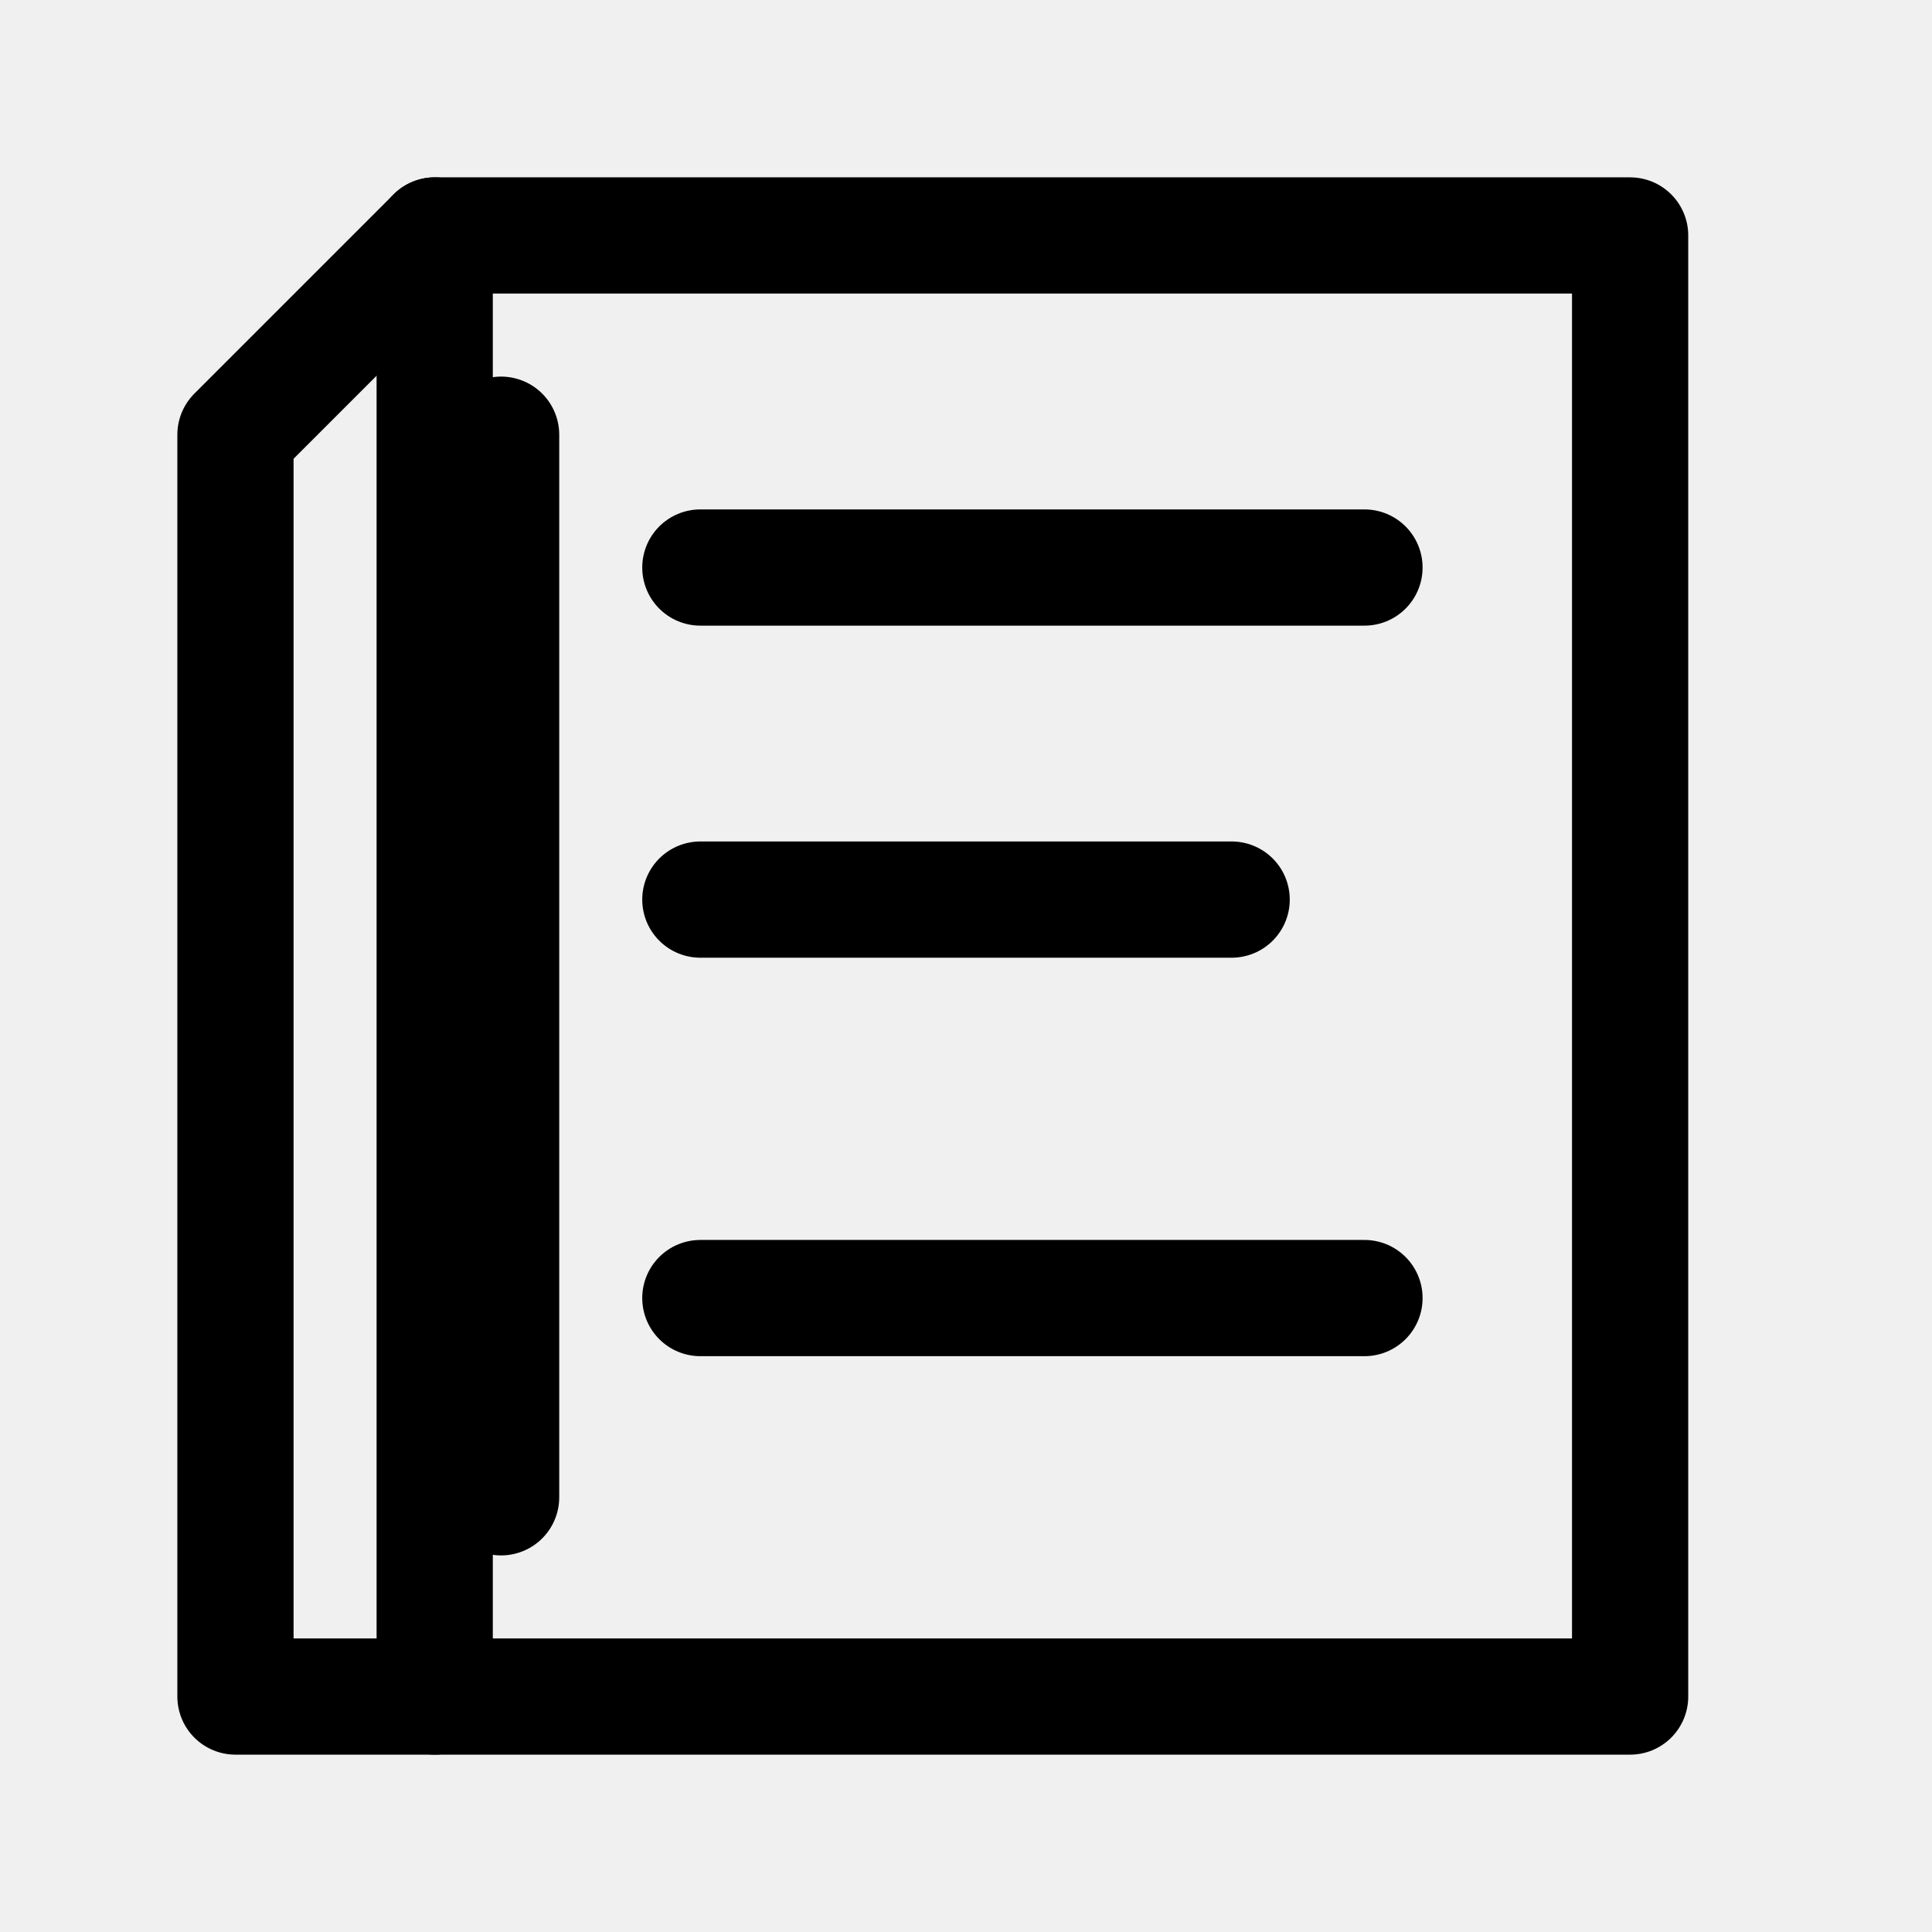
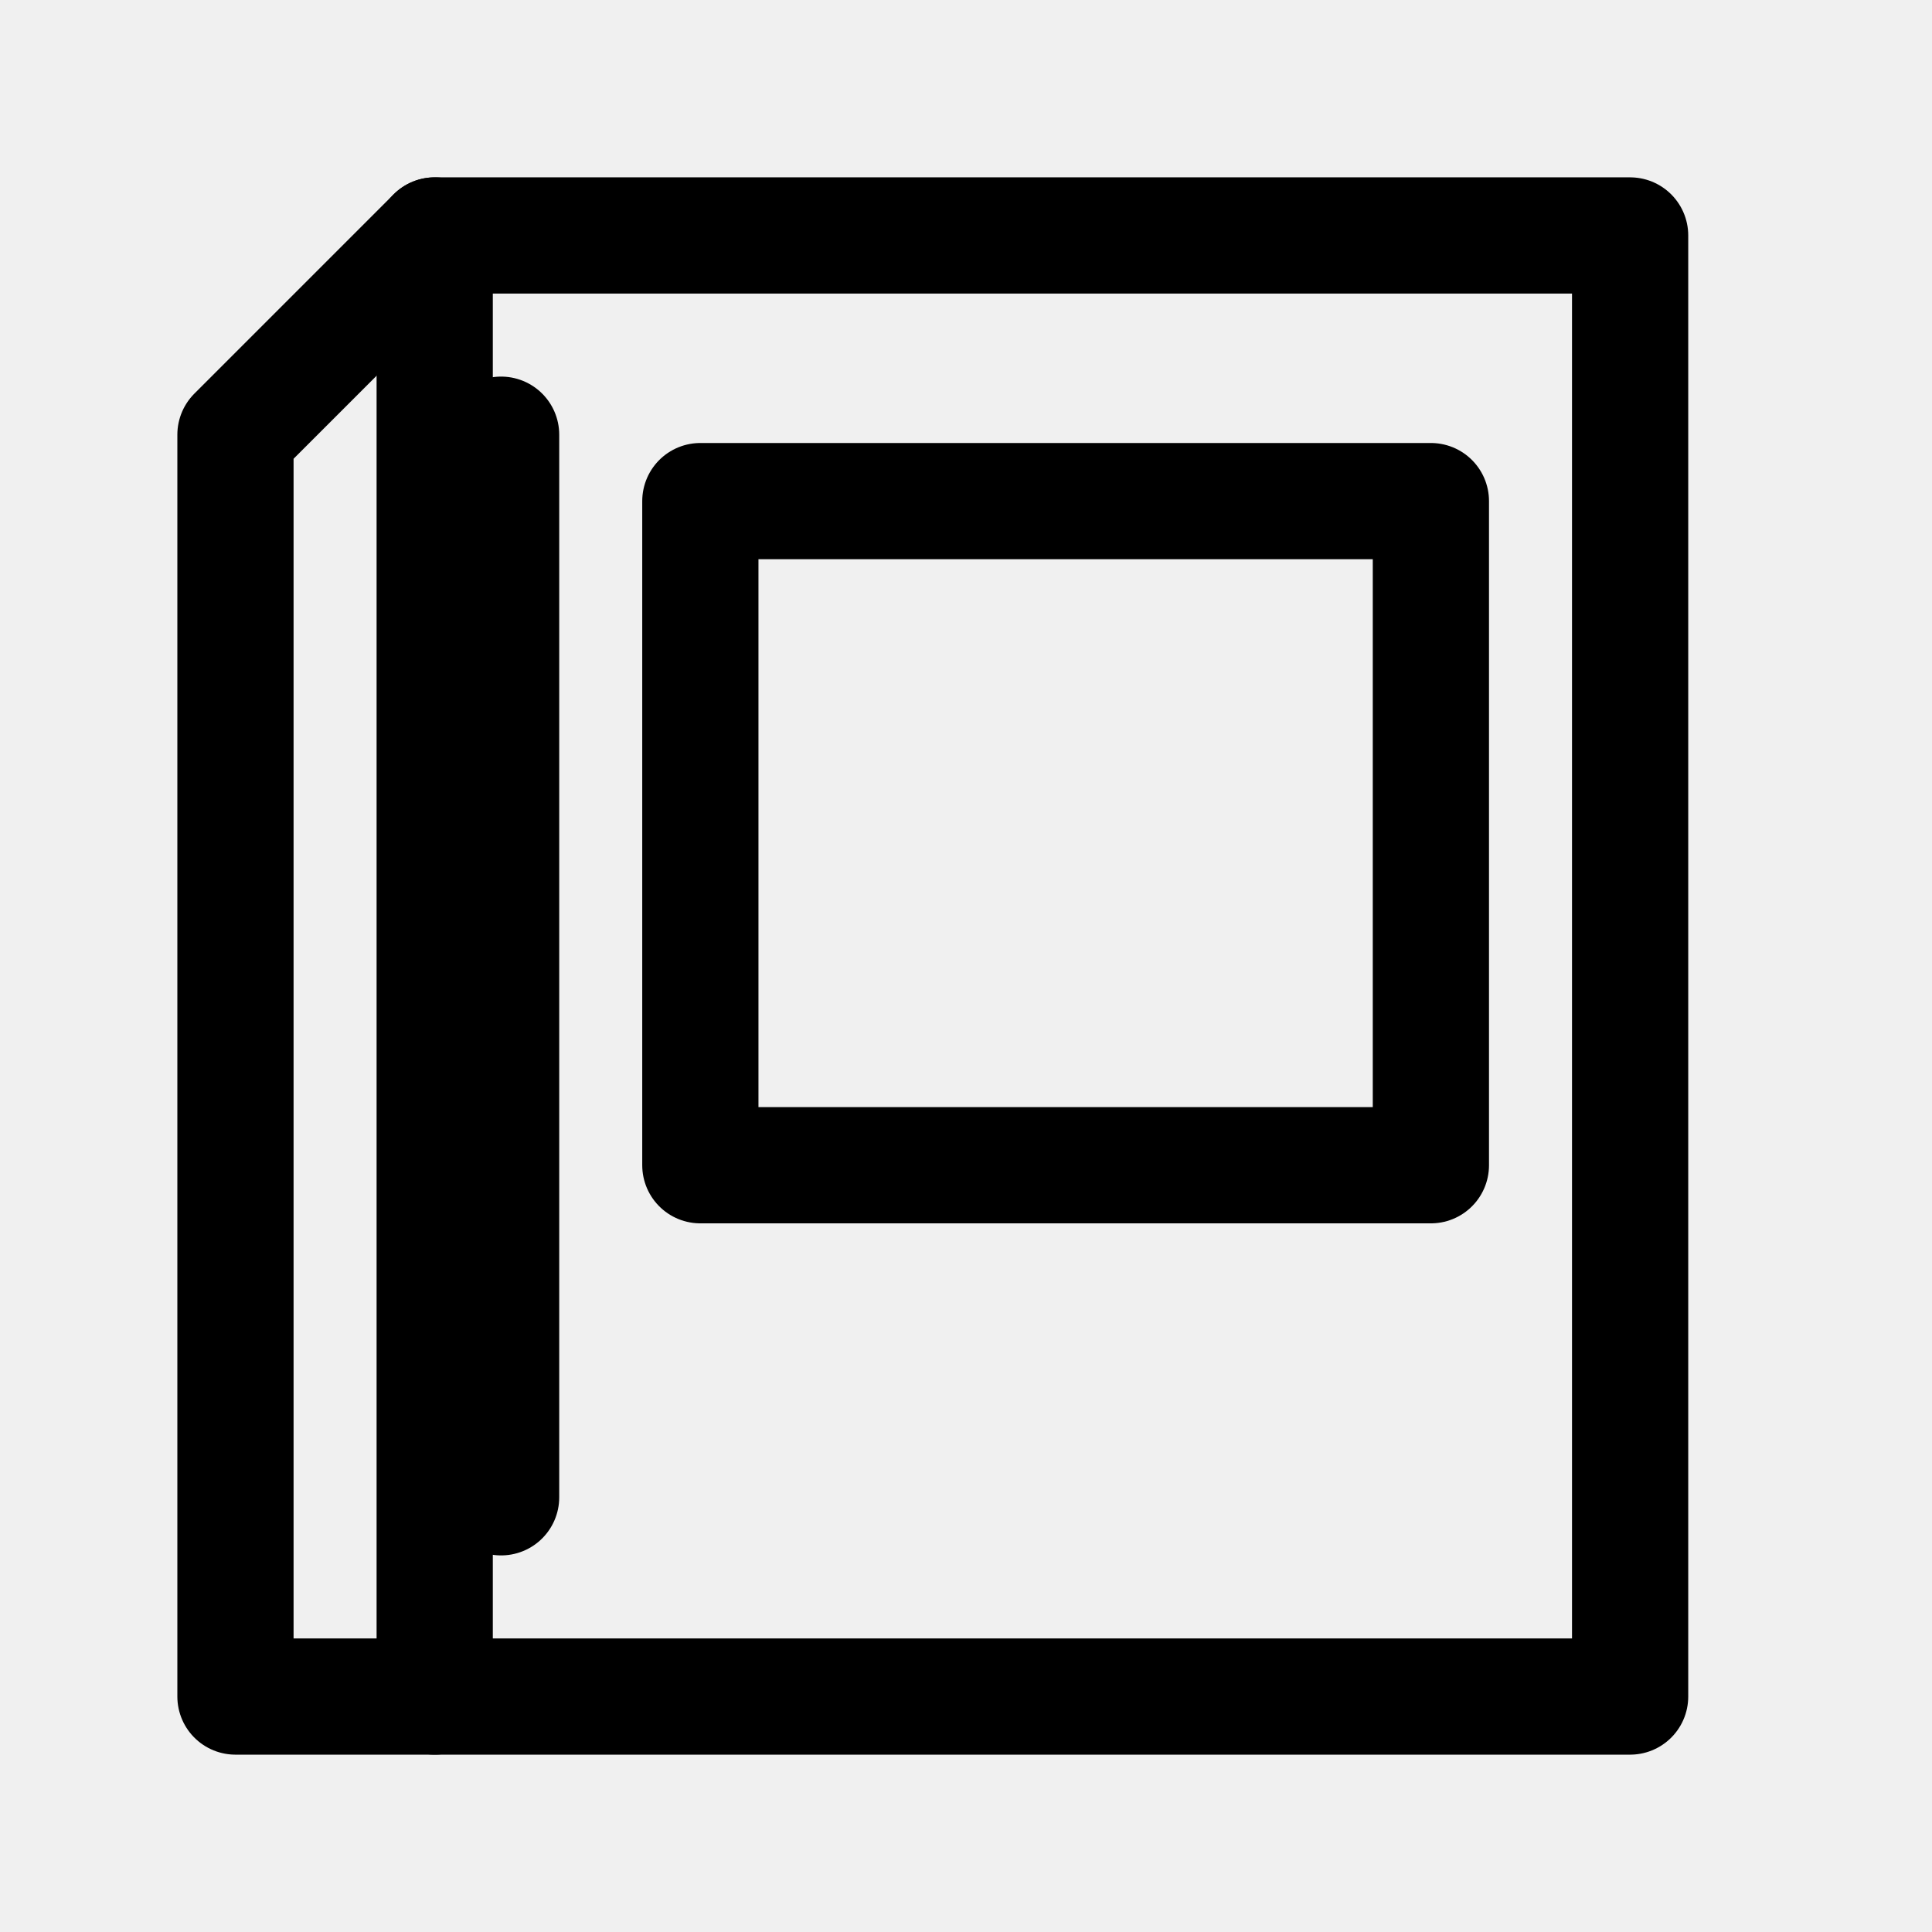
<svg xmlns="http://www.w3.org/2000/svg" width="16" height="16" viewBox="0 0 32 32" fill="none" stroke="#000000" stroke-width="1.75" stroke-linecap="round" stroke-linejoin="round" shape-rendering="geometricPrecision">
  <style>
    .classic-ink{fill:#000000;stroke:#000000;stroke-width:.25}
    .classic-paper{fill:#ffffff;stroke:none}
    .sys-icon-detail{display:none}
  </style>
  <g transform="translate(16 16) scale(1.1) translate(-16 -16)">
    <path d="M8 5h18v22H8z" />
    <path d="M8 5l-3 3v19h3" />
-     <path d="M12 10h10M12 15h8M12 21h10" />
    <path d="M9 8v16" />
+     <path d="M12 9h11v10H12z" />
+     <path class="sys-icon-detail" d="M12 19l4-5 3 3 2-3 2 5" />
+     <path class="sys-icon-detail" d="M12 23h11" />
  </g>
</svg>
